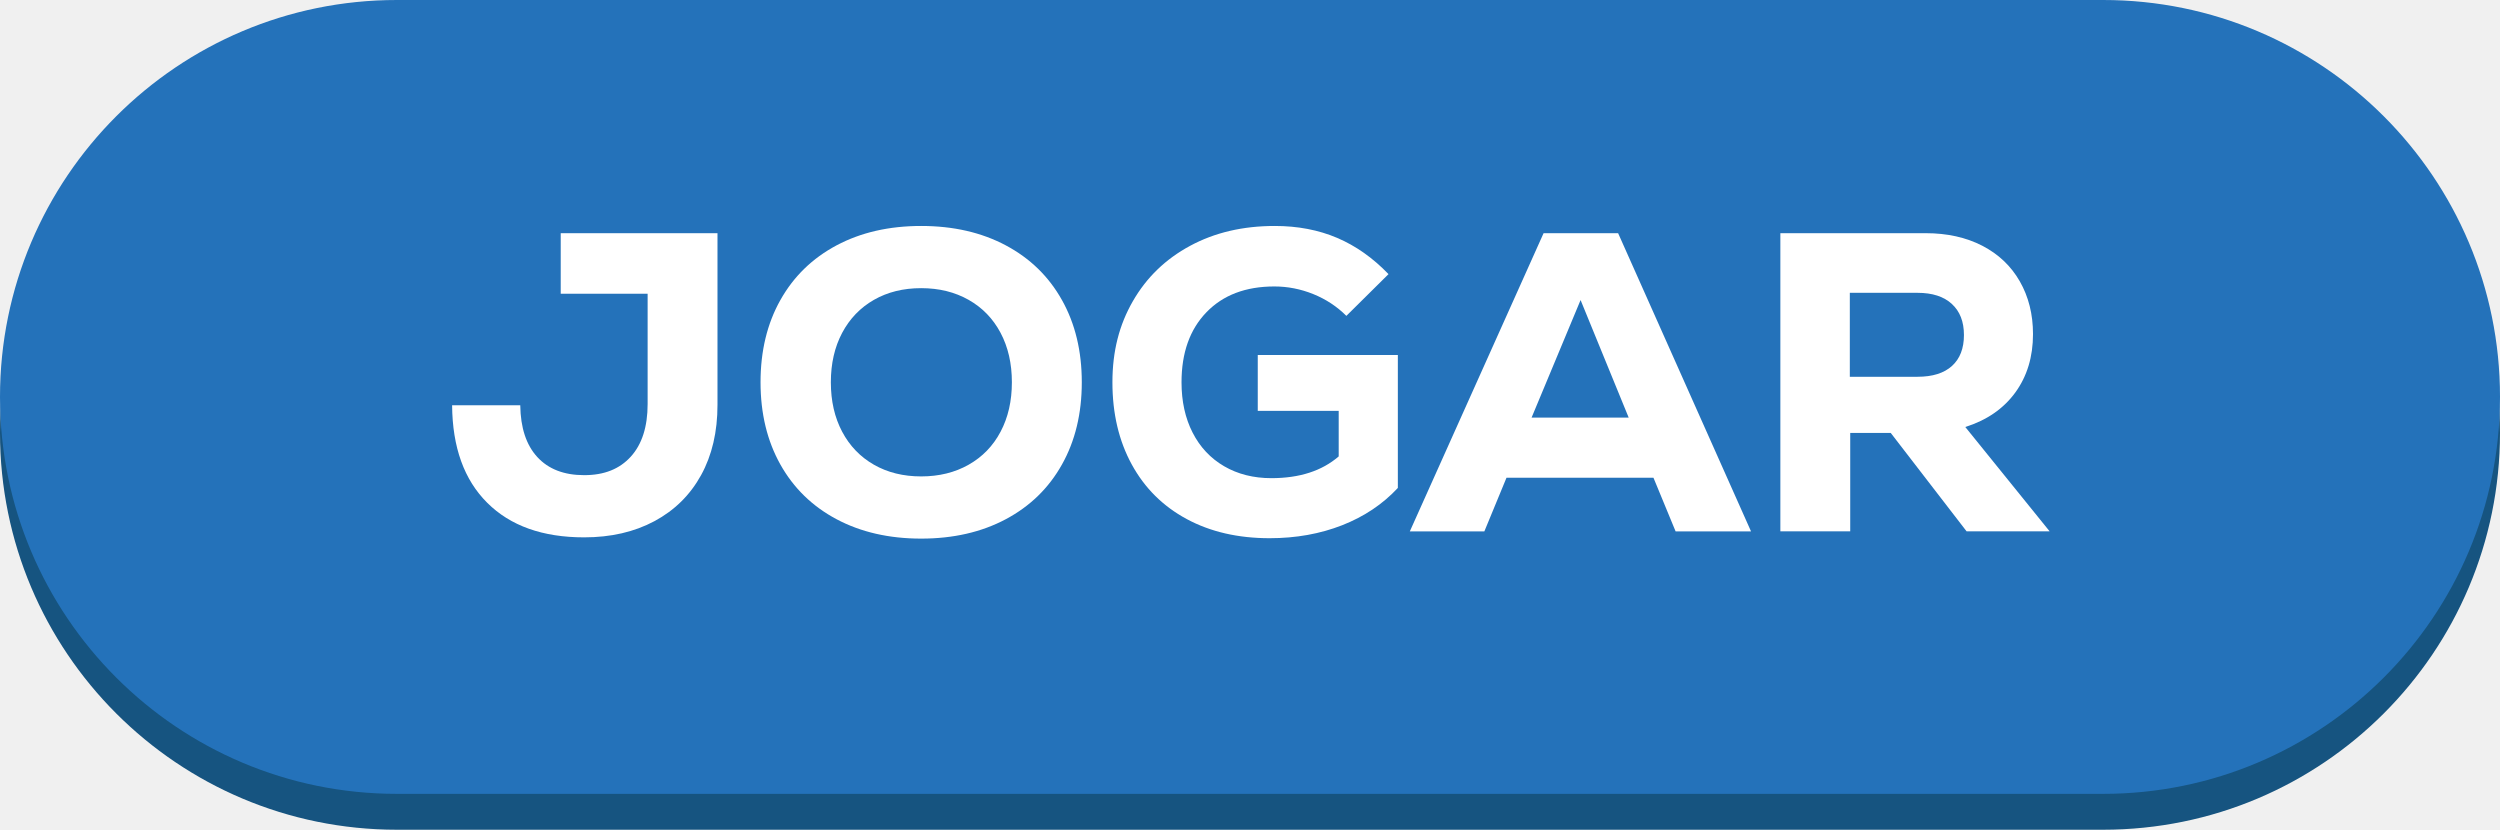
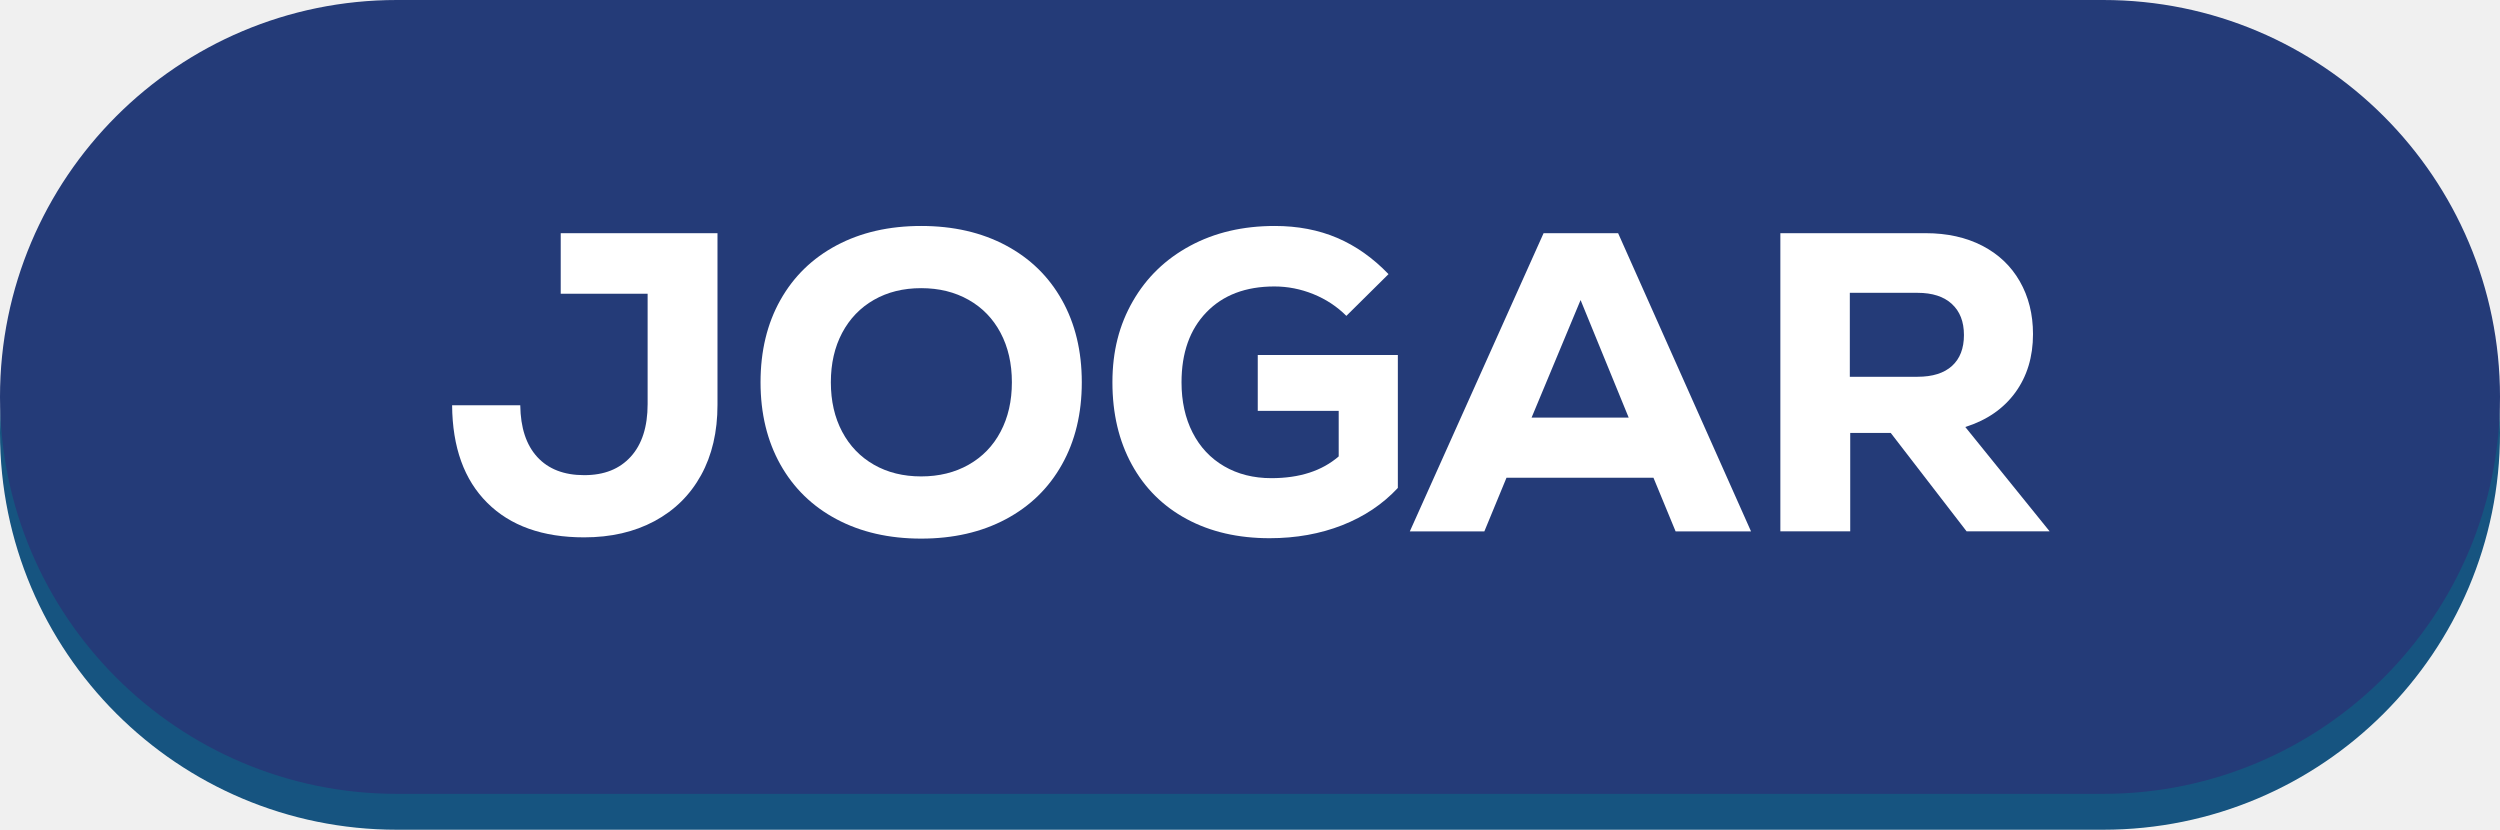
<svg xmlns="http://www.w3.org/2000/svg" id="Layer_2" data-name="Layer 2" viewBox="0 0 557.5 185.03">
  <defs>
    <style>
      .cls-1 {
+         fill: #243b78;
+       }
+ 
+       .cls-2 {
        fill: #fff;
      }

-       .cls-2 {
+       .cls-3 {
        fill: #165480;
-       }
- 
-       .cls-3 {
-         fill: #2472ba;
      }
    </style>
  </defs>
  <g id="Layer_1-2" data-name="Layer 1">
    <g>
-       <rect class="cls-2" x="0" y="8" width="557.5" height="177.03" rx="88.51" ry="88.51" />
-       <rect class="cls-3" x="0" y="0" width="557.5" height="177.03" rx="88.51" ry="88.51" />
+       <rect class="cls-3" x="0" y="8" width="557.5" height="177.03" rx="88.51" ry="88.51" />
+       <rect class="cls-1" x="0" y="0" width="557.5" height="177.03" rx="88.51" ry="88.51" />
      <g>
-         <path class="cls-1" d="M160,52v38.29c0,6.02-1.22,11.24-3.66,15.67-2.44,4.43-5.91,7.85-10.4,10.26-4.5,2.41-9.72,3.61-15.67,3.61-9.25,0-16.45-2.56-21.61-7.7-5.16-5.13-7.77-12.38-7.84-21.75h15.2c.06,5,1.33,8.85,3.8,11.54,2.47,2.69,5.95,4.04,10.45,4.04s7.9-1.38,10.4-4.13c2.5-2.76,3.75-6.67,3.75-11.73v-24.6h-19.38v-13.49h34.96Z" />
-         <path class="cls-1" d="M186.56,115.79c-5.42-2.88-9.59-6.95-12.54-12.21-2.94-5.26-4.42-11.37-4.42-18.33s1.47-13.08,4.42-18.33c2.95-5.26,7.12-9.32,12.54-12.21,5.42-2.88,11.7-4.32,18.86-4.32s13.44,1.44,18.86,4.32c5.42,2.88,9.6,6.95,12.54,12.21,2.95,5.26,4.42,11.37,4.42,18.33s-1.47,13.08-4.42,18.33c-2.94,5.26-7.12,9.33-12.54,12.21-5.41,2.88-11.7,4.32-18.86,4.32s-13.44-1.44-18.86-4.32ZM216.01,103.63c3.07-1.74,5.45-4.19,7.12-7.36,1.68-3.17,2.52-6.84,2.52-11.02s-.84-7.85-2.52-11.02c-1.68-3.17-4.05-5.62-7.12-7.36-3.07-1.74-6.6-2.61-10.59-2.61s-7.5.87-10.54,2.61c-3.04,1.74-5.4,4.2-7.08,7.36-1.68,3.17-2.52,6.84-2.52,11.02s.84,7.85,2.52,11.02c1.68,3.17,4.04,5.62,7.08,7.36,3.04,1.74,6.56,2.61,10.54,2.61s7.52-.87,10.59-2.61Z" />
-         <path class="cls-1" d="M311.72,79.17v29.64c-3.36,3.61-7.49,6.38-12.4,8.31-4.91,1.93-10.31,2.9-16.2,2.9-7.03,0-13.19-1.42-18.48-4.27-5.29-2.85-9.37-6.9-12.25-12.16-2.88-5.26-4.32-11.37-4.32-18.33s1.52-12.81,4.56-18.1c3.04-5.29,7.3-9.4,12.78-12.35,5.48-2.95,11.76-4.42,18.86-4.42,5.13,0,9.77.89,13.92,2.66,4.15,1.77,7.96,4.46,11.45,8.08l-9.4,9.31c-2.09-2.09-4.55-3.71-7.36-4.85-2.82-1.14-5.72-1.71-8.69-1.71-6.4,0-11.45,1.92-15.15,5.75-3.71,3.83-5.56,9.04-5.56,15.63,0,4.24.82,7.98,2.47,11.21,1.65,3.23,3.99,5.73,7.03,7.5,3.04,1.77,6.56,2.66,10.54,2.66,6.27,0,11.27-1.62,15.01-4.85v-10.16h-18.05v-12.45h31.25Z" />
-         <path class="cls-1" d="M373.66,118.5l-4.94-11.97h-32.77l-4.94,11.97h-16.62l29.83-66.5h16.62l29.64,66.5h-16.81ZM352.47,66.91l-10.93,26.22h21.66l-10.73-26.22Z" />
-         <path class="cls-1" d="M421.63,96.55h-9.03v21.94h-15.58V52h32.4c4.81,0,9.02.94,12.63,2.8,3.61,1.87,6.4,4.51,8.36,7.93,1.96,3.42,2.95,7.35,2.95,11.78,0,5.07-1.32,9.4-3.94,13.01-2.63,3.61-6.35,6.18-11.16,7.7l18.81,23.27h-18.52l-16.91-21.94ZM435.26,67.77c-1.81-1.65-4.35-2.47-7.65-2.47h-15.1v18.72h15.1c3.36,0,5.92-.81,7.69-2.42,1.77-1.61,2.66-3.91,2.66-6.89s-.9-5.29-2.71-6.94Z" />
+         <path class="cls-2" d="M160,52v38.29c0,6.02-1.22,11.24-3.66,15.67-2.44,4.43-5.91,7.85-10.4,10.26-4.5,2.41-9.72,3.61-15.67,3.61-9.25,0-16.45-2.56-21.61-7.7-5.16-5.13-7.77-12.38-7.84-21.75h15.2c.06,5,1.33,8.85,3.8,11.54,2.47,2.69,5.95,4.04,10.45,4.04s7.9-1.38,10.4-4.13c2.5-2.76,3.75-6.67,3.75-11.73v-24.6h-19.38v-13.49h34.96Z" />
+         <path class="cls-2" d="M186.56,115.79c-5.42-2.88-9.59-6.95-12.54-12.21-2.94-5.26-4.42-11.37-4.42-18.33s1.47-13.08,4.42-18.33c2.95-5.26,7.12-9.32,12.54-12.21,5.42-2.88,11.7-4.32,18.86-4.32s13.44,1.44,18.86,4.32c5.42,2.88,9.6,6.95,12.54,12.21,2.95,5.26,4.42,11.37,4.42,18.33s-1.47,13.08-4.42,18.33c-2.94,5.26-7.12,9.33-12.54,12.21-5.41,2.88-11.7,4.32-18.86,4.32s-13.44-1.44-18.86-4.32ZM216.01,103.63c3.07-1.74,5.45-4.19,7.12-7.36,1.68-3.17,2.52-6.84,2.52-11.02s-.84-7.85-2.52-11.02c-1.68-3.17-4.05-5.62-7.12-7.36-3.07-1.74-6.6-2.61-10.59-2.61s-7.5.87-10.54,2.61c-3.04,1.74-5.4,4.2-7.08,7.36-1.68,3.17-2.52,6.84-2.52,11.02s.84,7.85,2.52,11.02c1.68,3.17,4.04,5.62,7.08,7.36,3.04,1.74,6.56,2.61,10.54,2.61s7.52-.87,10.59-2.61Z" />
+         <path class="cls-2" d="M311.72,79.17v29.64c-3.36,3.61-7.49,6.38-12.4,8.31-4.91,1.93-10.31,2.9-16.2,2.9-7.03,0-13.19-1.42-18.48-4.27-5.29-2.85-9.37-6.9-12.25-12.16-2.88-5.26-4.32-11.37-4.32-18.33s1.52-12.81,4.56-18.1c3.04-5.29,7.3-9.4,12.78-12.35,5.48-2.95,11.76-4.42,18.86-4.42,5.13,0,9.77.89,13.92,2.66,4.15,1.77,7.96,4.46,11.45,8.08l-9.4,9.31c-2.09-2.09-4.55-3.71-7.36-4.85-2.82-1.14-5.72-1.71-8.69-1.71-6.4,0-11.45,1.92-15.15,5.75-3.71,3.83-5.56,9.04-5.56,15.63,0,4.24.82,7.98,2.47,11.21,1.65,3.23,3.99,5.73,7.03,7.5,3.04,1.77,6.56,2.66,10.54,2.66,6.27,0,11.27-1.62,15.01-4.85v-10.16h-18.05v-12.45h31.25Z" />
+         <path class="cls-2" d="M373.66,118.5l-4.94-11.97h-32.77l-4.94,11.97h-16.62l29.83-66.5h16.62l29.64,66.5h-16.81ZM352.47,66.91l-10.93,26.22h21.66l-10.73-26.22Z" />
+         <path class="cls-2" d="M421.63,96.55h-9.03v21.94h-15.58V52h32.4c4.81,0,9.02.94,12.63,2.8,3.61,1.87,6.4,4.51,8.36,7.93,1.96,3.42,2.95,7.35,2.95,11.78,0,5.07-1.32,9.4-3.94,13.01-2.63,3.61-6.35,6.18-11.16,7.7l18.81,23.27h-18.52l-16.91-21.94ZM435.26,67.77c-1.81-1.65-4.35-2.47-7.65-2.47h-15.1v18.72h15.1c3.36,0,5.92-.81,7.69-2.42,1.77-1.61,2.66-3.91,2.66-6.89s-.9-5.29-2.71-6.94Z" />
      </g>
    </g>
  </g>
</svg>
